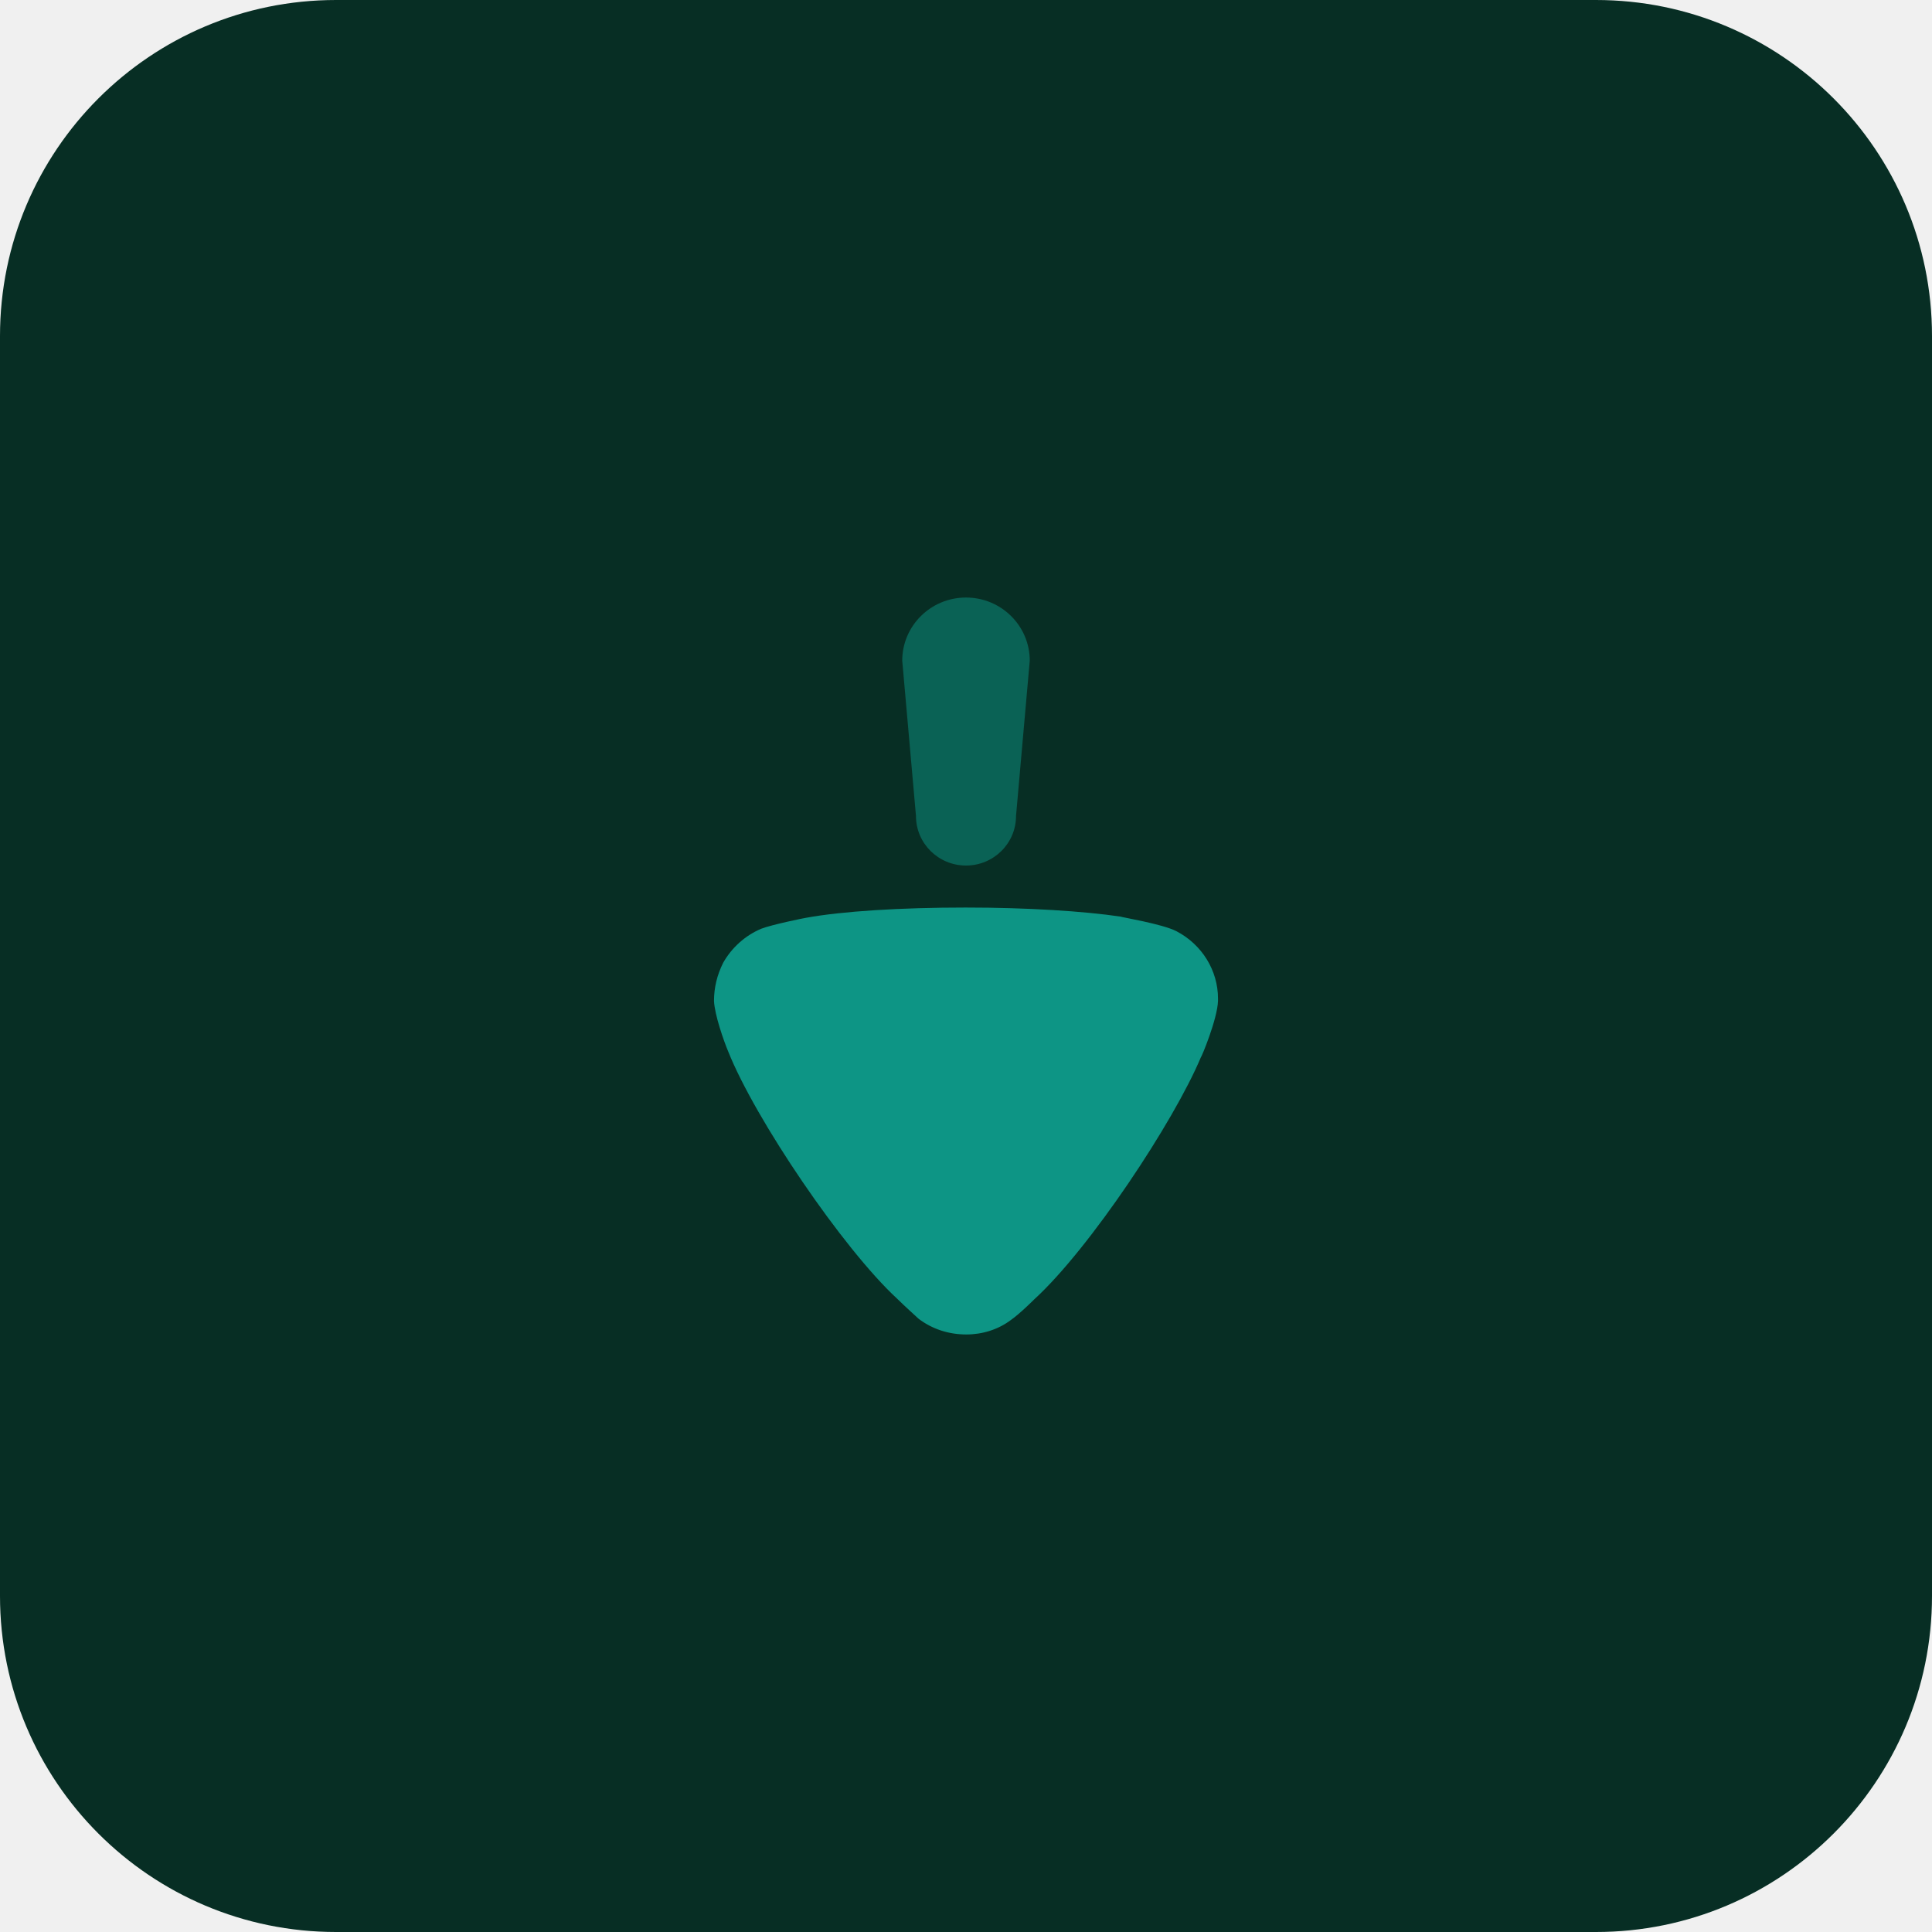
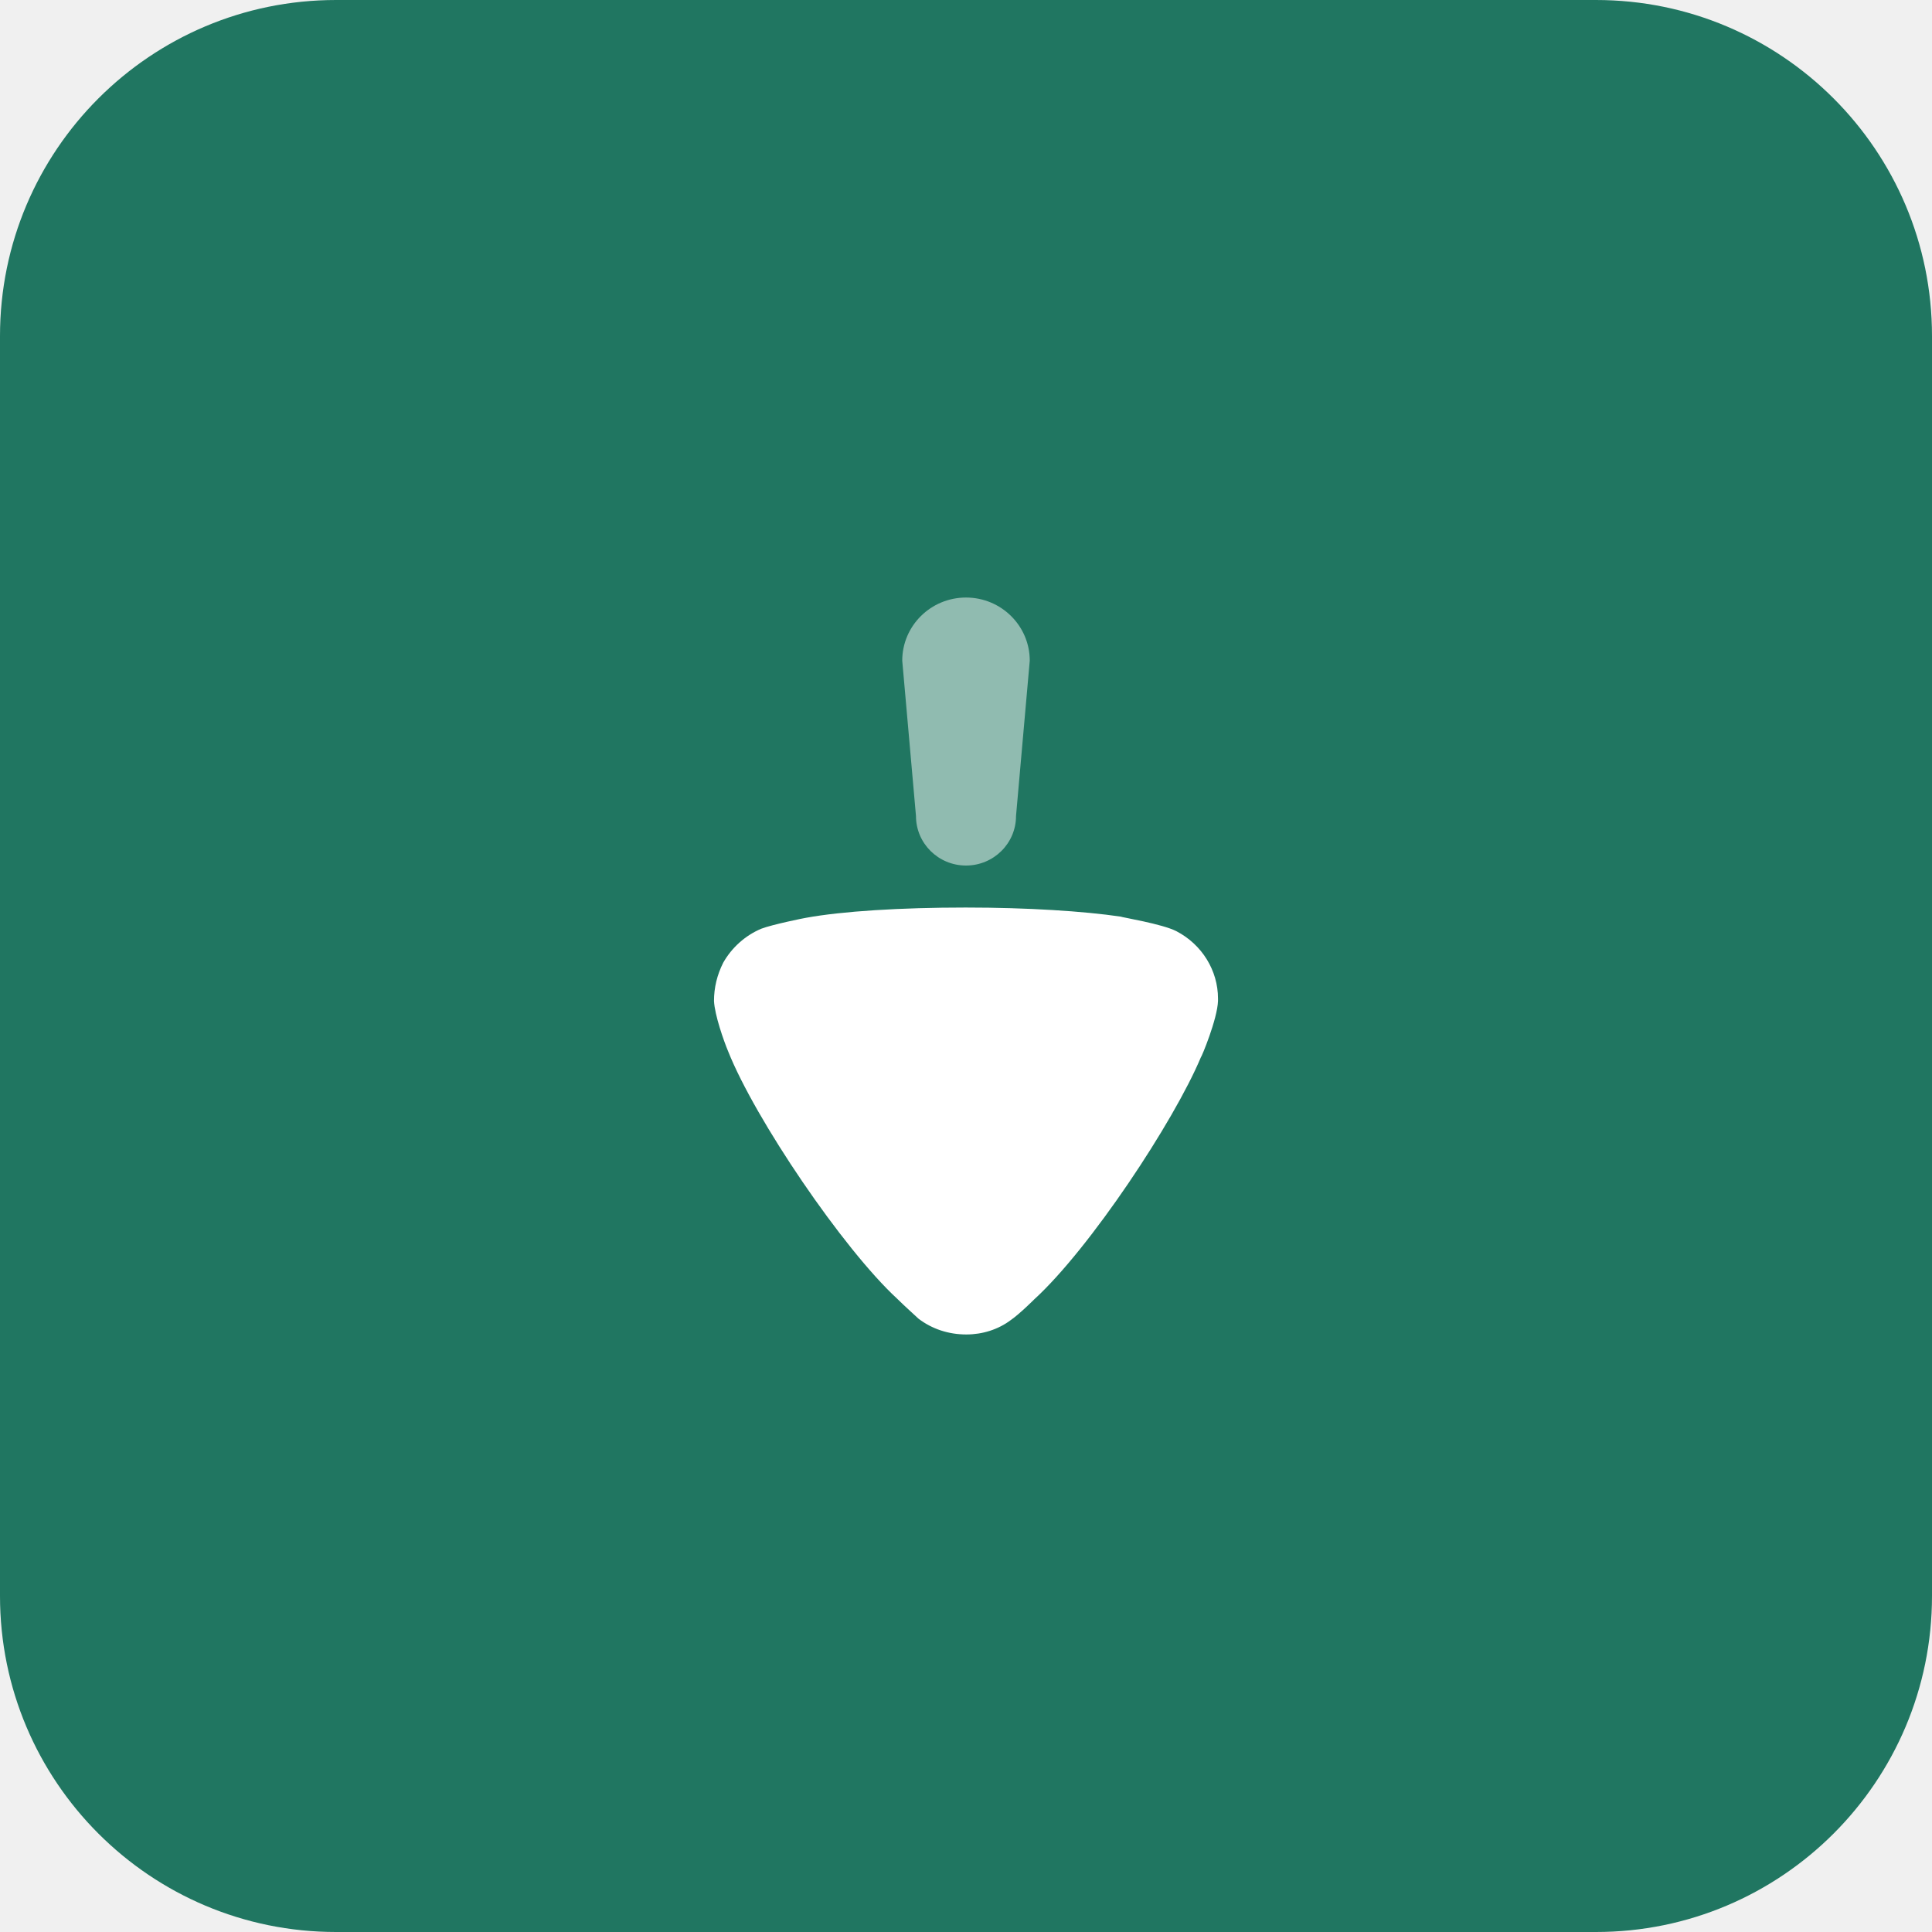
<svg xmlns="http://www.w3.org/2000/svg" width="46" height="46" viewBox="0 0 46 46" fill="none">
-   <rect width="46" height="46" rx="8" fill="#072E24" />
-   <path opacity="0.5" d="M21.809 19.429L21.482 15.73C21.482 14.9 22.162 14.227 23 14.227C23.838 14.227 24.518 14.9 24.518 15.73L24.191 19.429C24.191 20.08 23.658 20.608 23 20.608C22.341 20.608 21.809 20.08 21.809 19.429Z" fill="#0D9585" />
-   <path d="M21.87 31.398C21.811 31.34 21.565 31.124 21.36 30.921C20.077 29.738 17.978 26.647 17.336 25.03C17.233 24.785 17.015 24.164 17 23.832C17 23.514 17.074 23.211 17.219 22.922C17.423 22.561 17.745 22.273 18.124 22.113C18.386 22.012 19.173 21.853 19.188 21.853C20.048 21.695 21.447 21.608 22.993 21.608C24.465 21.608 25.807 21.695 26.681 21.824C26.697 21.839 27.674 21.998 28.009 22.171C28.621 22.489 29 23.11 29 23.774V23.832C28.986 24.265 28.606 25.174 28.592 25.174C27.95 26.705 25.953 29.723 24.626 30.936C24.626 30.936 24.284 31.278 24.072 31.426C23.766 31.658 23.387 31.773 23.008 31.773C22.585 31.773 22.192 31.643 21.87 31.398Z" fill="#0D9585" />
+   <rect width="46" height="46" rx="8" fill="#207661" />
+   <path opacity="0.5" d="M21.809 19.429L21.482 15.73C21.482 14.9 22.162 14.227 23 14.227C23.838 14.227 24.518 14.9 24.518 15.73L24.191 19.429C24.191 20.08 23.658 20.608 23 20.608C22.341 20.608 21.809 20.08 21.809 19.429Z" fill="white" />
+   <path d="M21.87 31.398C21.811 31.34 21.565 31.124 21.36 30.921C20.077 29.738 17.978 26.647 17.336 25.03C17.233 24.785 17.015 24.164 17 23.832C17 23.514 17.074 23.211 17.219 22.922C17.423 22.561 17.745 22.273 18.124 22.113C18.386 22.012 19.173 21.853 19.188 21.853C20.048 21.695 21.447 21.608 22.993 21.608C24.465 21.608 25.807 21.695 26.681 21.824C26.697 21.839 27.674 21.998 28.009 22.171C28.621 22.489 29 23.11 29 23.774V23.832C28.986 24.265 28.606 25.174 28.592 25.174C27.95 26.705 25.953 29.723 24.626 30.936C24.626 30.936 24.284 31.278 24.072 31.426C23.766 31.658 23.387 31.773 23.008 31.773C22.585 31.773 22.192 31.643 21.87 31.398Z" fill="white" />
</svg>
